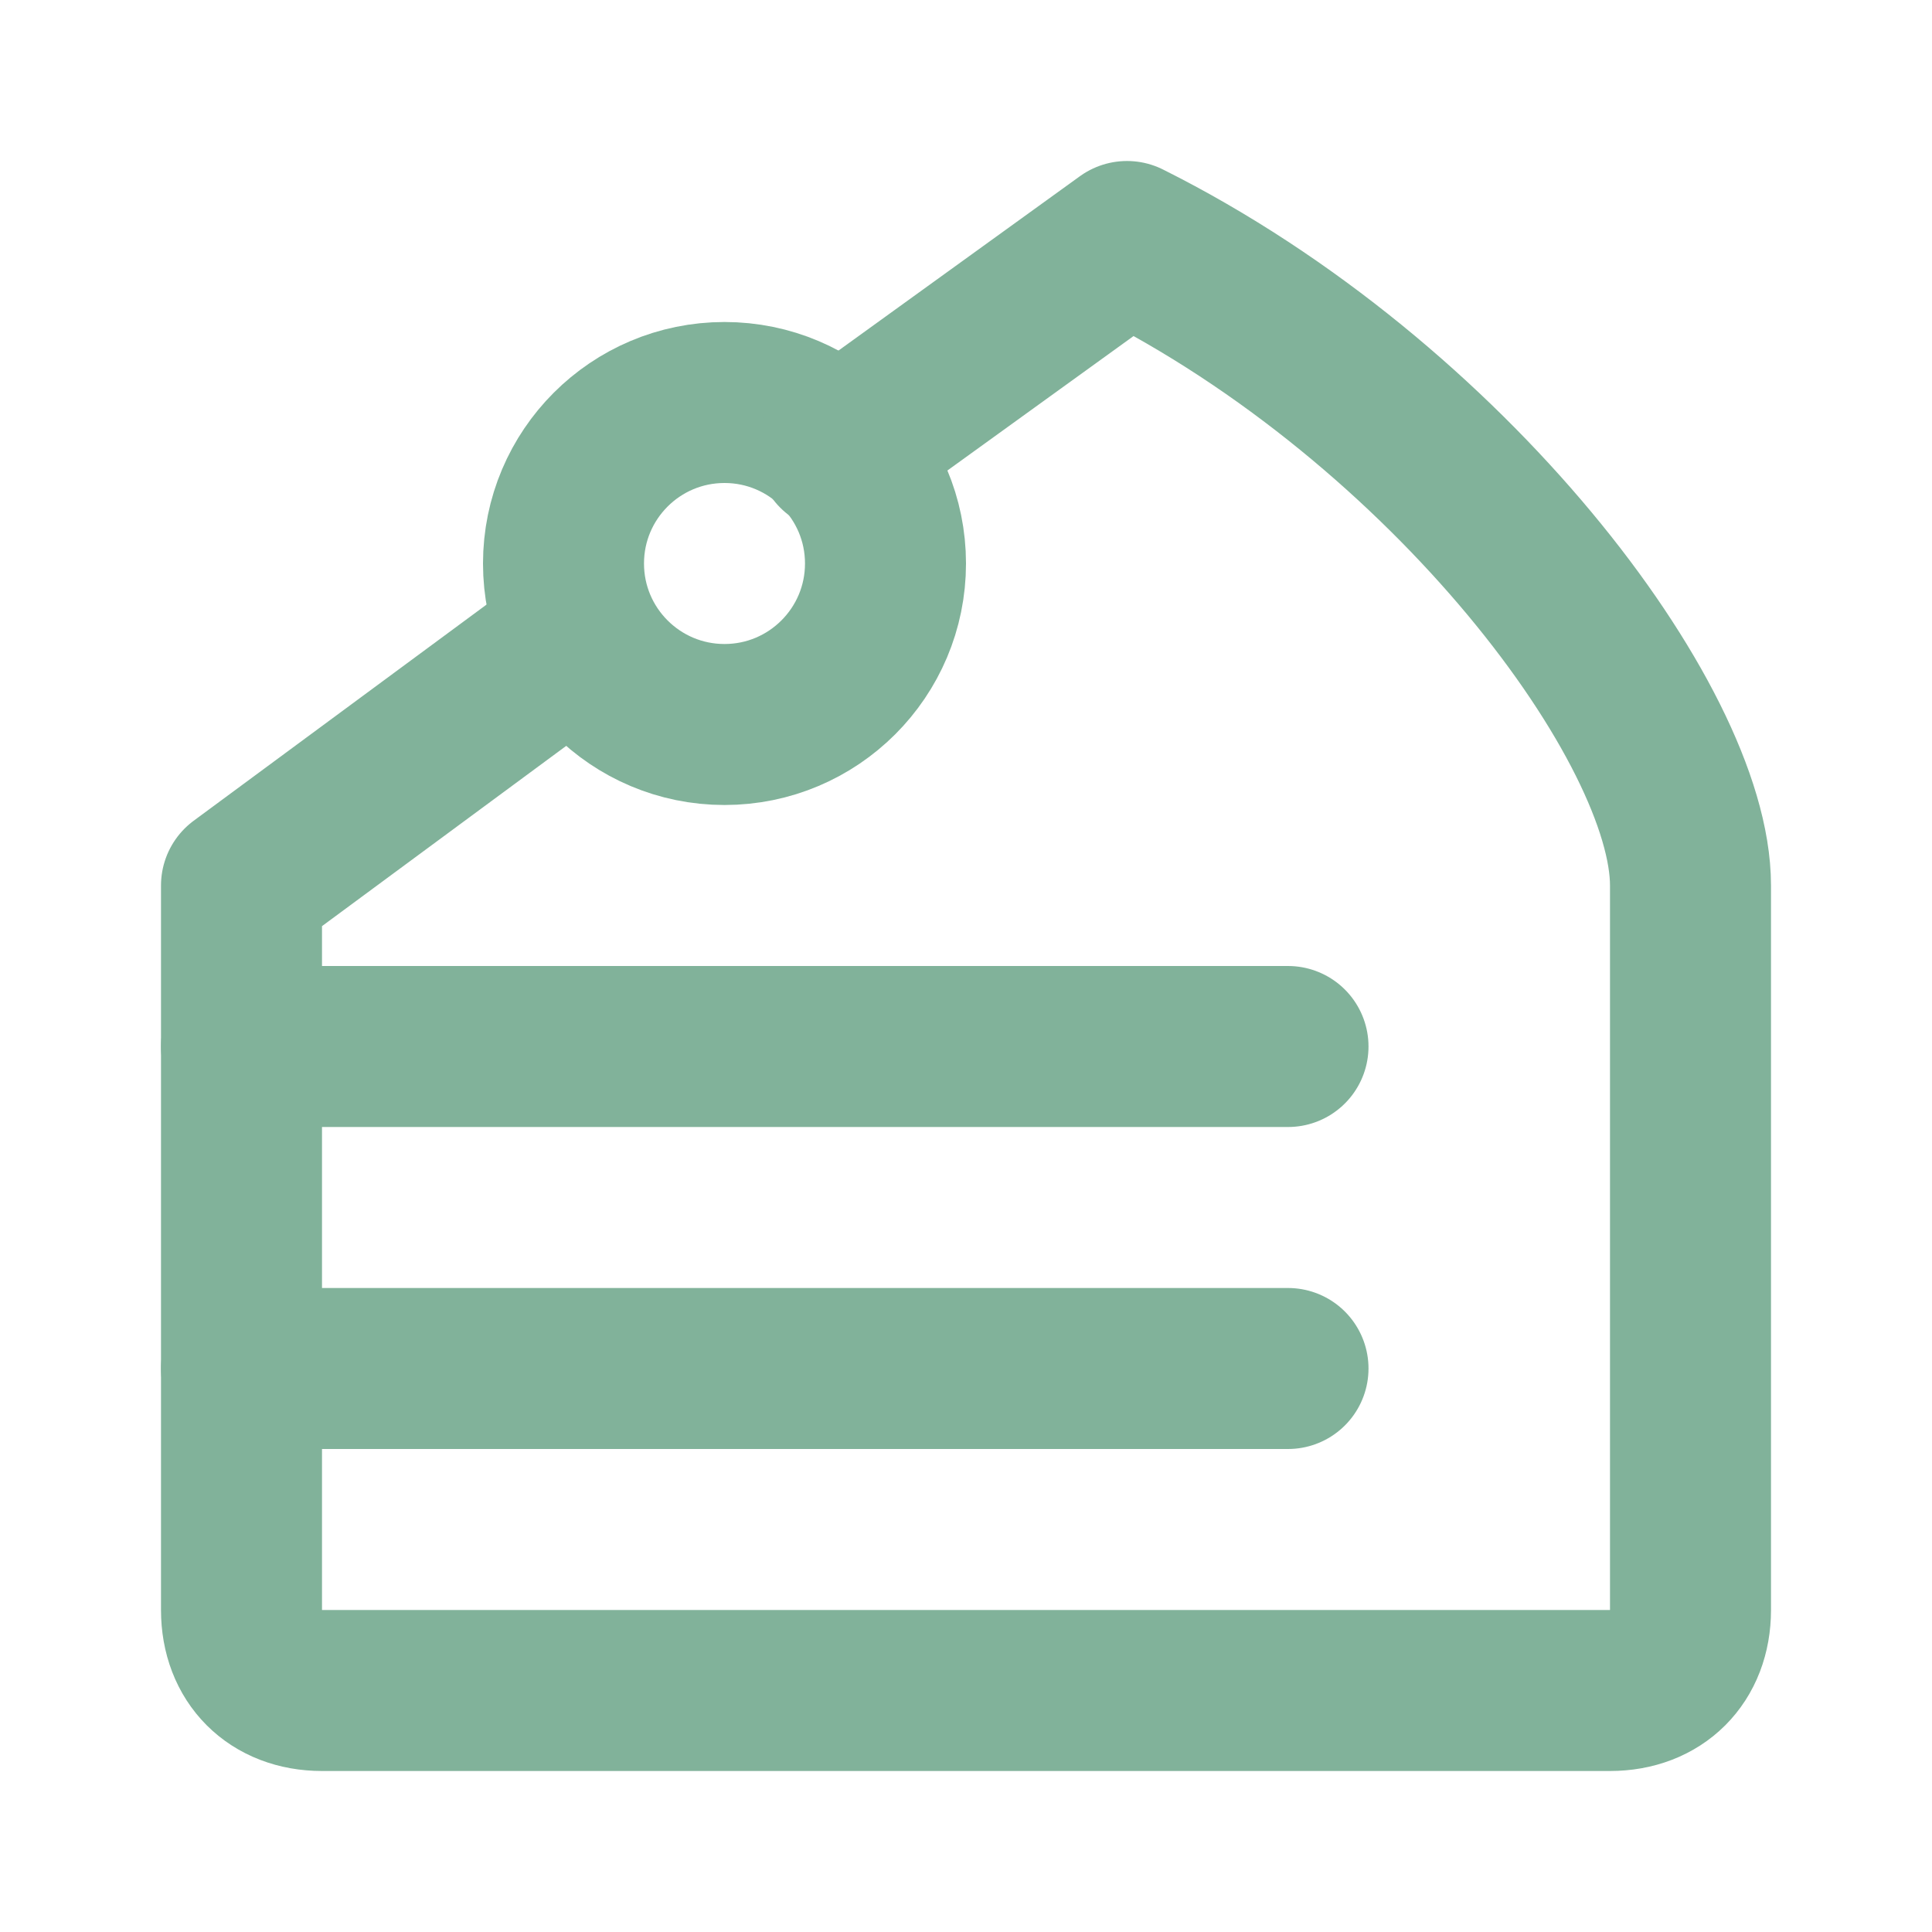
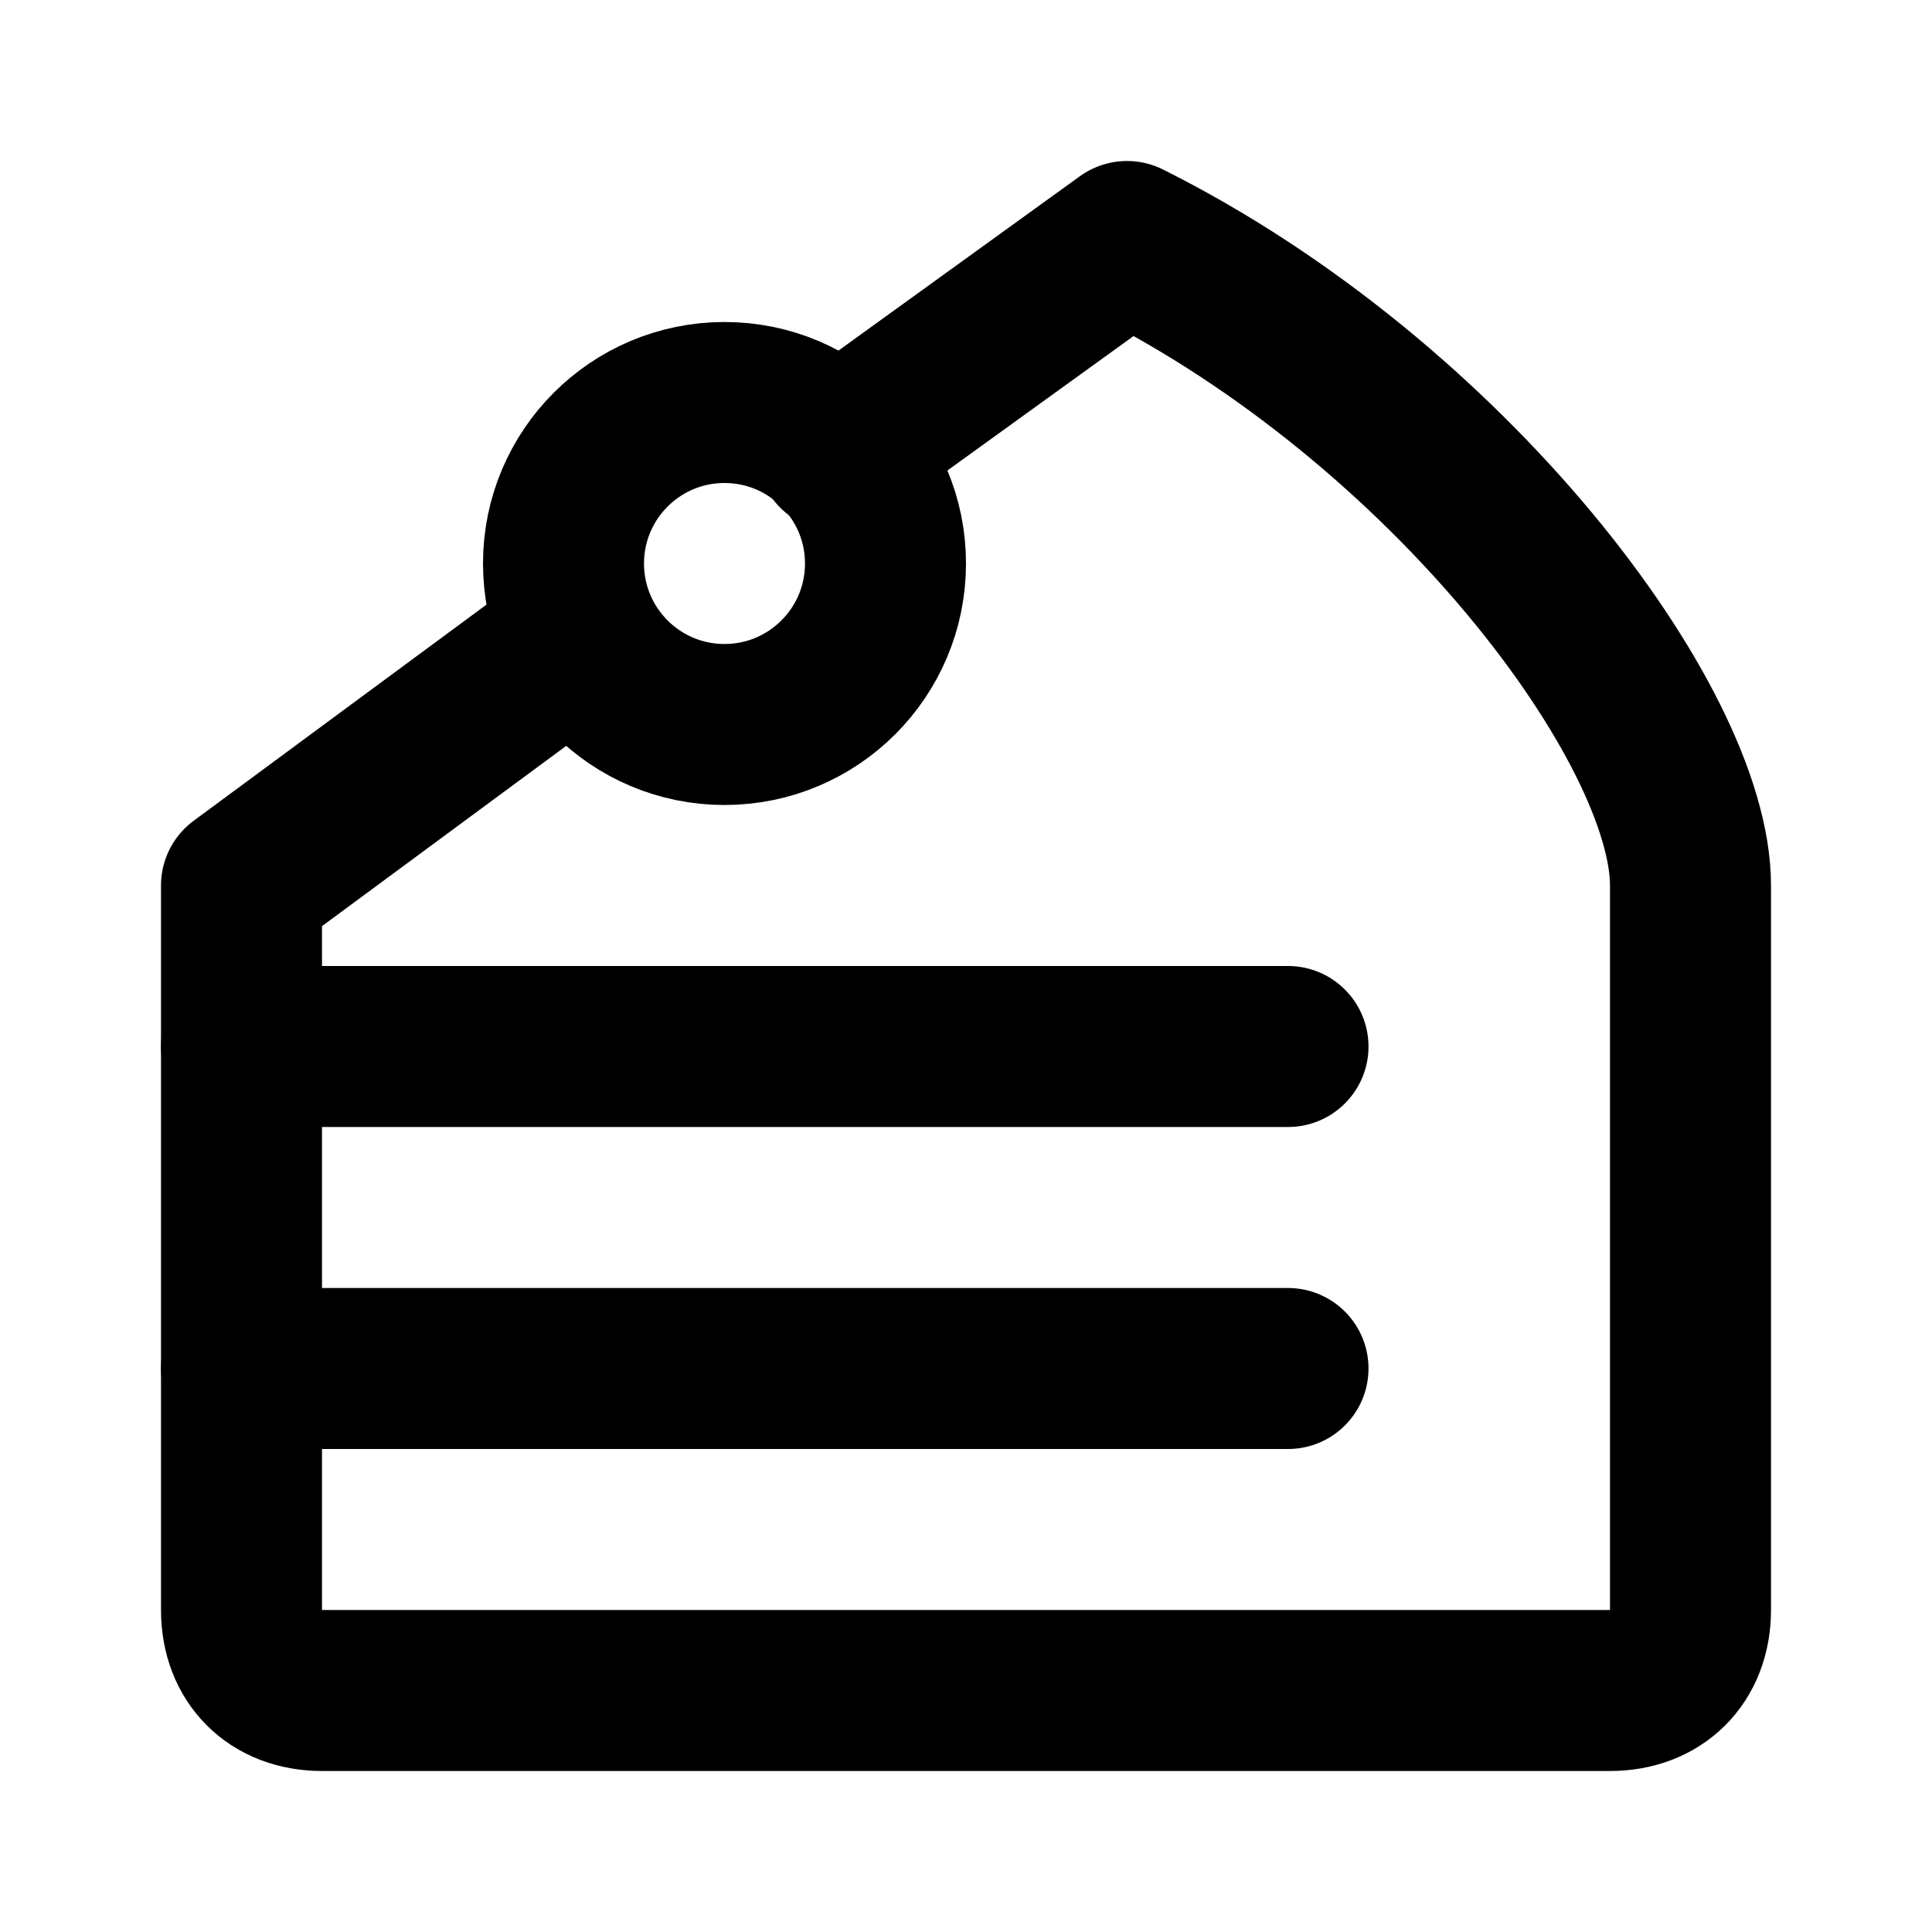
- <svg xmlns="http://www.w3.org/2000/svg" width="24" height="24" viewBox="0 0 24 24" fill="none" stroke="#81b29a" stroke-width="2" stroke-linecap="round" stroke-linejoin="round" class="lucide lucide-cake-slice">
+ <svg xmlns="http://www.w3.org/2000/svg" width="32" height="32" viewBox="0 0 24 24" fill="none" stroke="currentColor" stroke-width="2" stroke-linecap="round" stroke-linejoin="round" class="lucide lucide-cake-slice">
  <circle cx="9" cy="7" r="2" />
  <path d="M7.2 7.9 3 11v9c0 .6.4 1 1 1h16c.6 0 1-.4 1-1v-9c0-2-3-6-7-8l-3.6 2.6" />
  <path d="M16 13H3" />
  <path d="M16 17H3" />
</svg>
